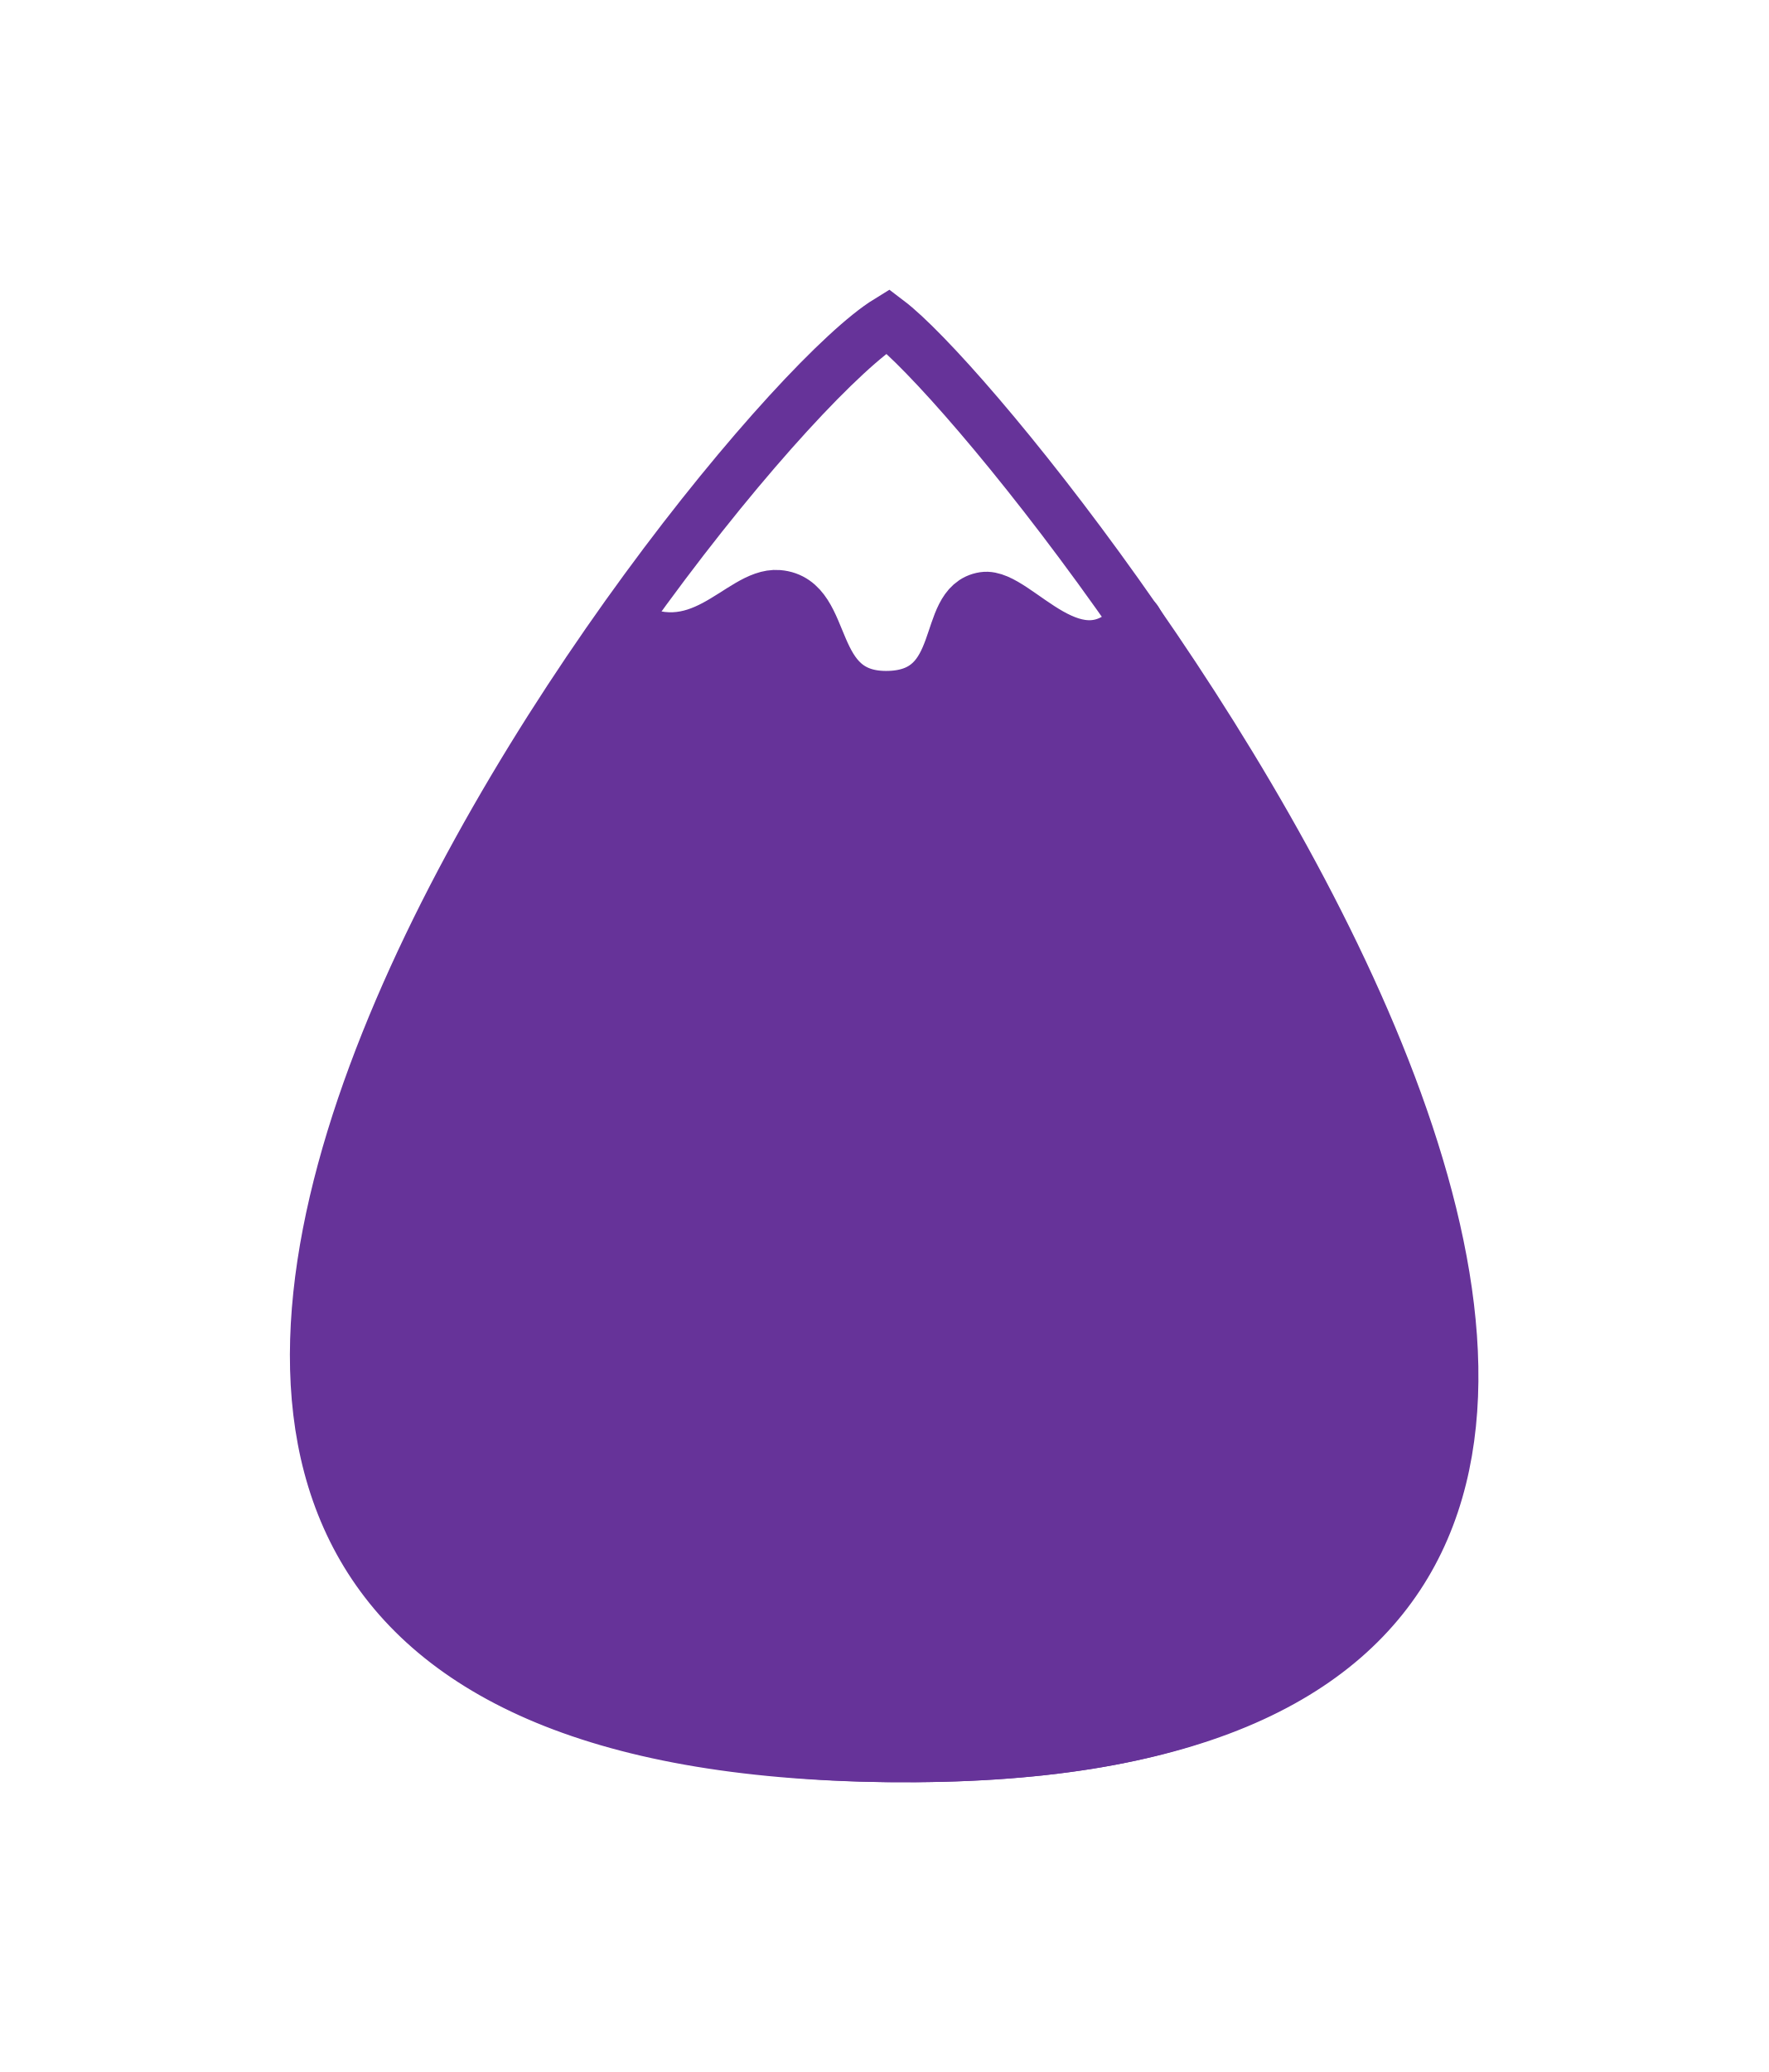
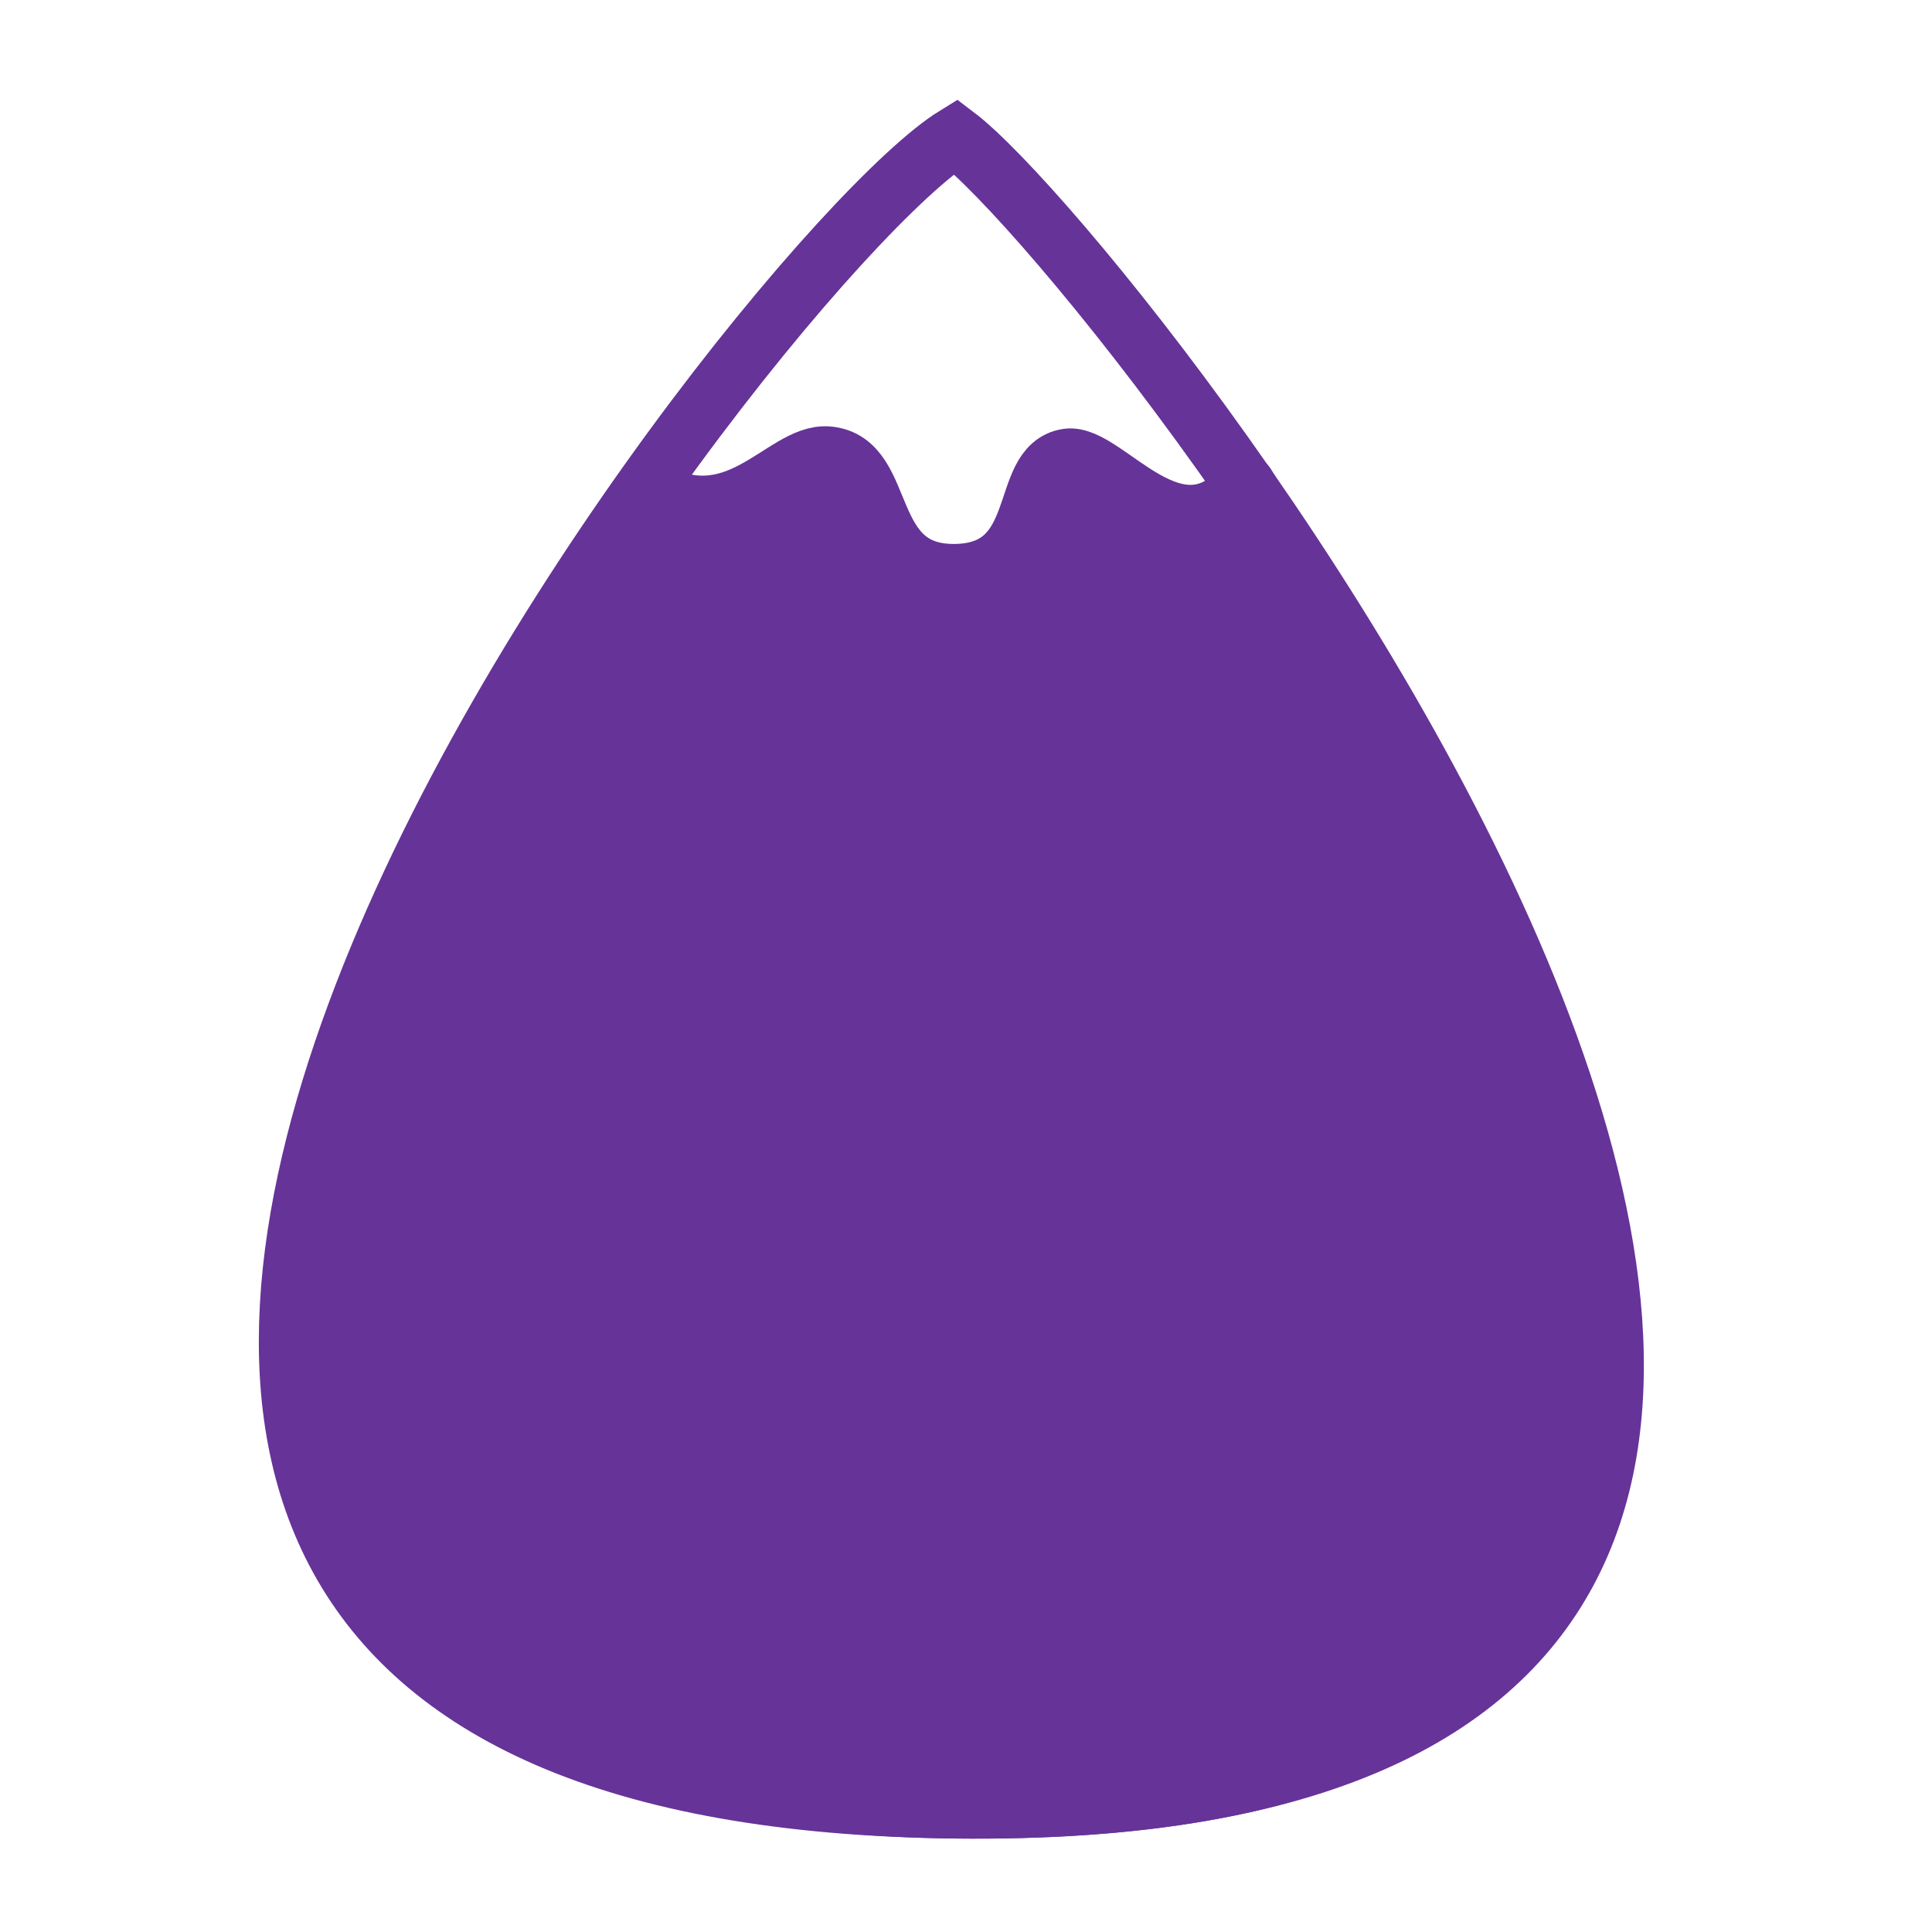
- <svg xmlns="http://www.w3.org/2000/svg" version="1.1" id="svg1532" width="61.052" height="71.515" viewBox="0 0 61.052 71.515">
+ <svg xmlns="http://www.w3.org/2000/svg" viewBox="0 0 1000 1000" height="1000" width="1000" id="svg1532" version="1.1">
  <defs id="defs1536" />
-   <g id="g1540" transform="translate(-328.8761,-729.1277)">
-     <path style="fill:none;fill-opacity:1;stroke:#663399;stroke-width:1.791px;stroke-linecap:butt;stroke-linejoin:miter;stroke-opacity:1" d="m 359.53,740.212 c 5.049,3.826 41.216,49.982 0,49.532 -41.216,-0.451 -6.096,-45.782 0,-49.532 z" id="path1548" />
-     <path id="path1548-6" d="m 368.107,750.54 c 16.807,28.307 12.031,39.429 -8.577,39.203 -20.608,-0.225 -24.277,-13.47 -9.167,-39.101 2.662,1.601 4.058,-1.052 5.378,-0.945 1.807,0.147 0.955,3.577 3.843,3.482 2.678,-0.089 1.806,-3.194 3.26,-3.415 1.118,-0.17 3.234,3.225 5.264,0.776 z" style="fill:#663399;fill-opacity:1;stroke:#663399;stroke-width:1.792;stroke-linecap:round;stroke-linejoin:round;stroke-miterlimit:4;stroke-dasharray:none;stroke-opacity:1" />
+   <g transform="translate(-328.8761,-729.1277)" id="g1540">
+     <path id="path1548" d="m 823.538,799.742 c 88.202,66.84 720.075,873.225 0,865.353 -720.075,-7.872 -106.504,-799.849 0,-865.353 z" style="fill:none;fill-opacity:1;stroke:#663399;stroke-width:31.298px;stroke-linecap:butt;stroke-linejoin:miter;stroke-opacity:1" />
+     <path style="fill:#663399;fill-opacity:1;stroke:#663399;stroke-width:31.299;stroke-linecap:round;stroke-linejoin:round;stroke-miterlimit:4;stroke-dasharray:none;stroke-opacity:1" d="M 973.385,980.186 C 1267.008,1474.725 1183.576,1669.032 823.538,1665.096 463.5,1661.16 399.393,1429.764 663.379,981.975 c 46.503,27.968 70.904,-18.385 93.952,-16.511 31.569,2.566 16.682,62.5 67.135,60.829 46.786,-1.55 31.544,-55.805 56.948,-59.665 19.524,-2.966 56.498,56.336 91.973,13.558 z" id="path1548-6" />
  </g>
</svg>
